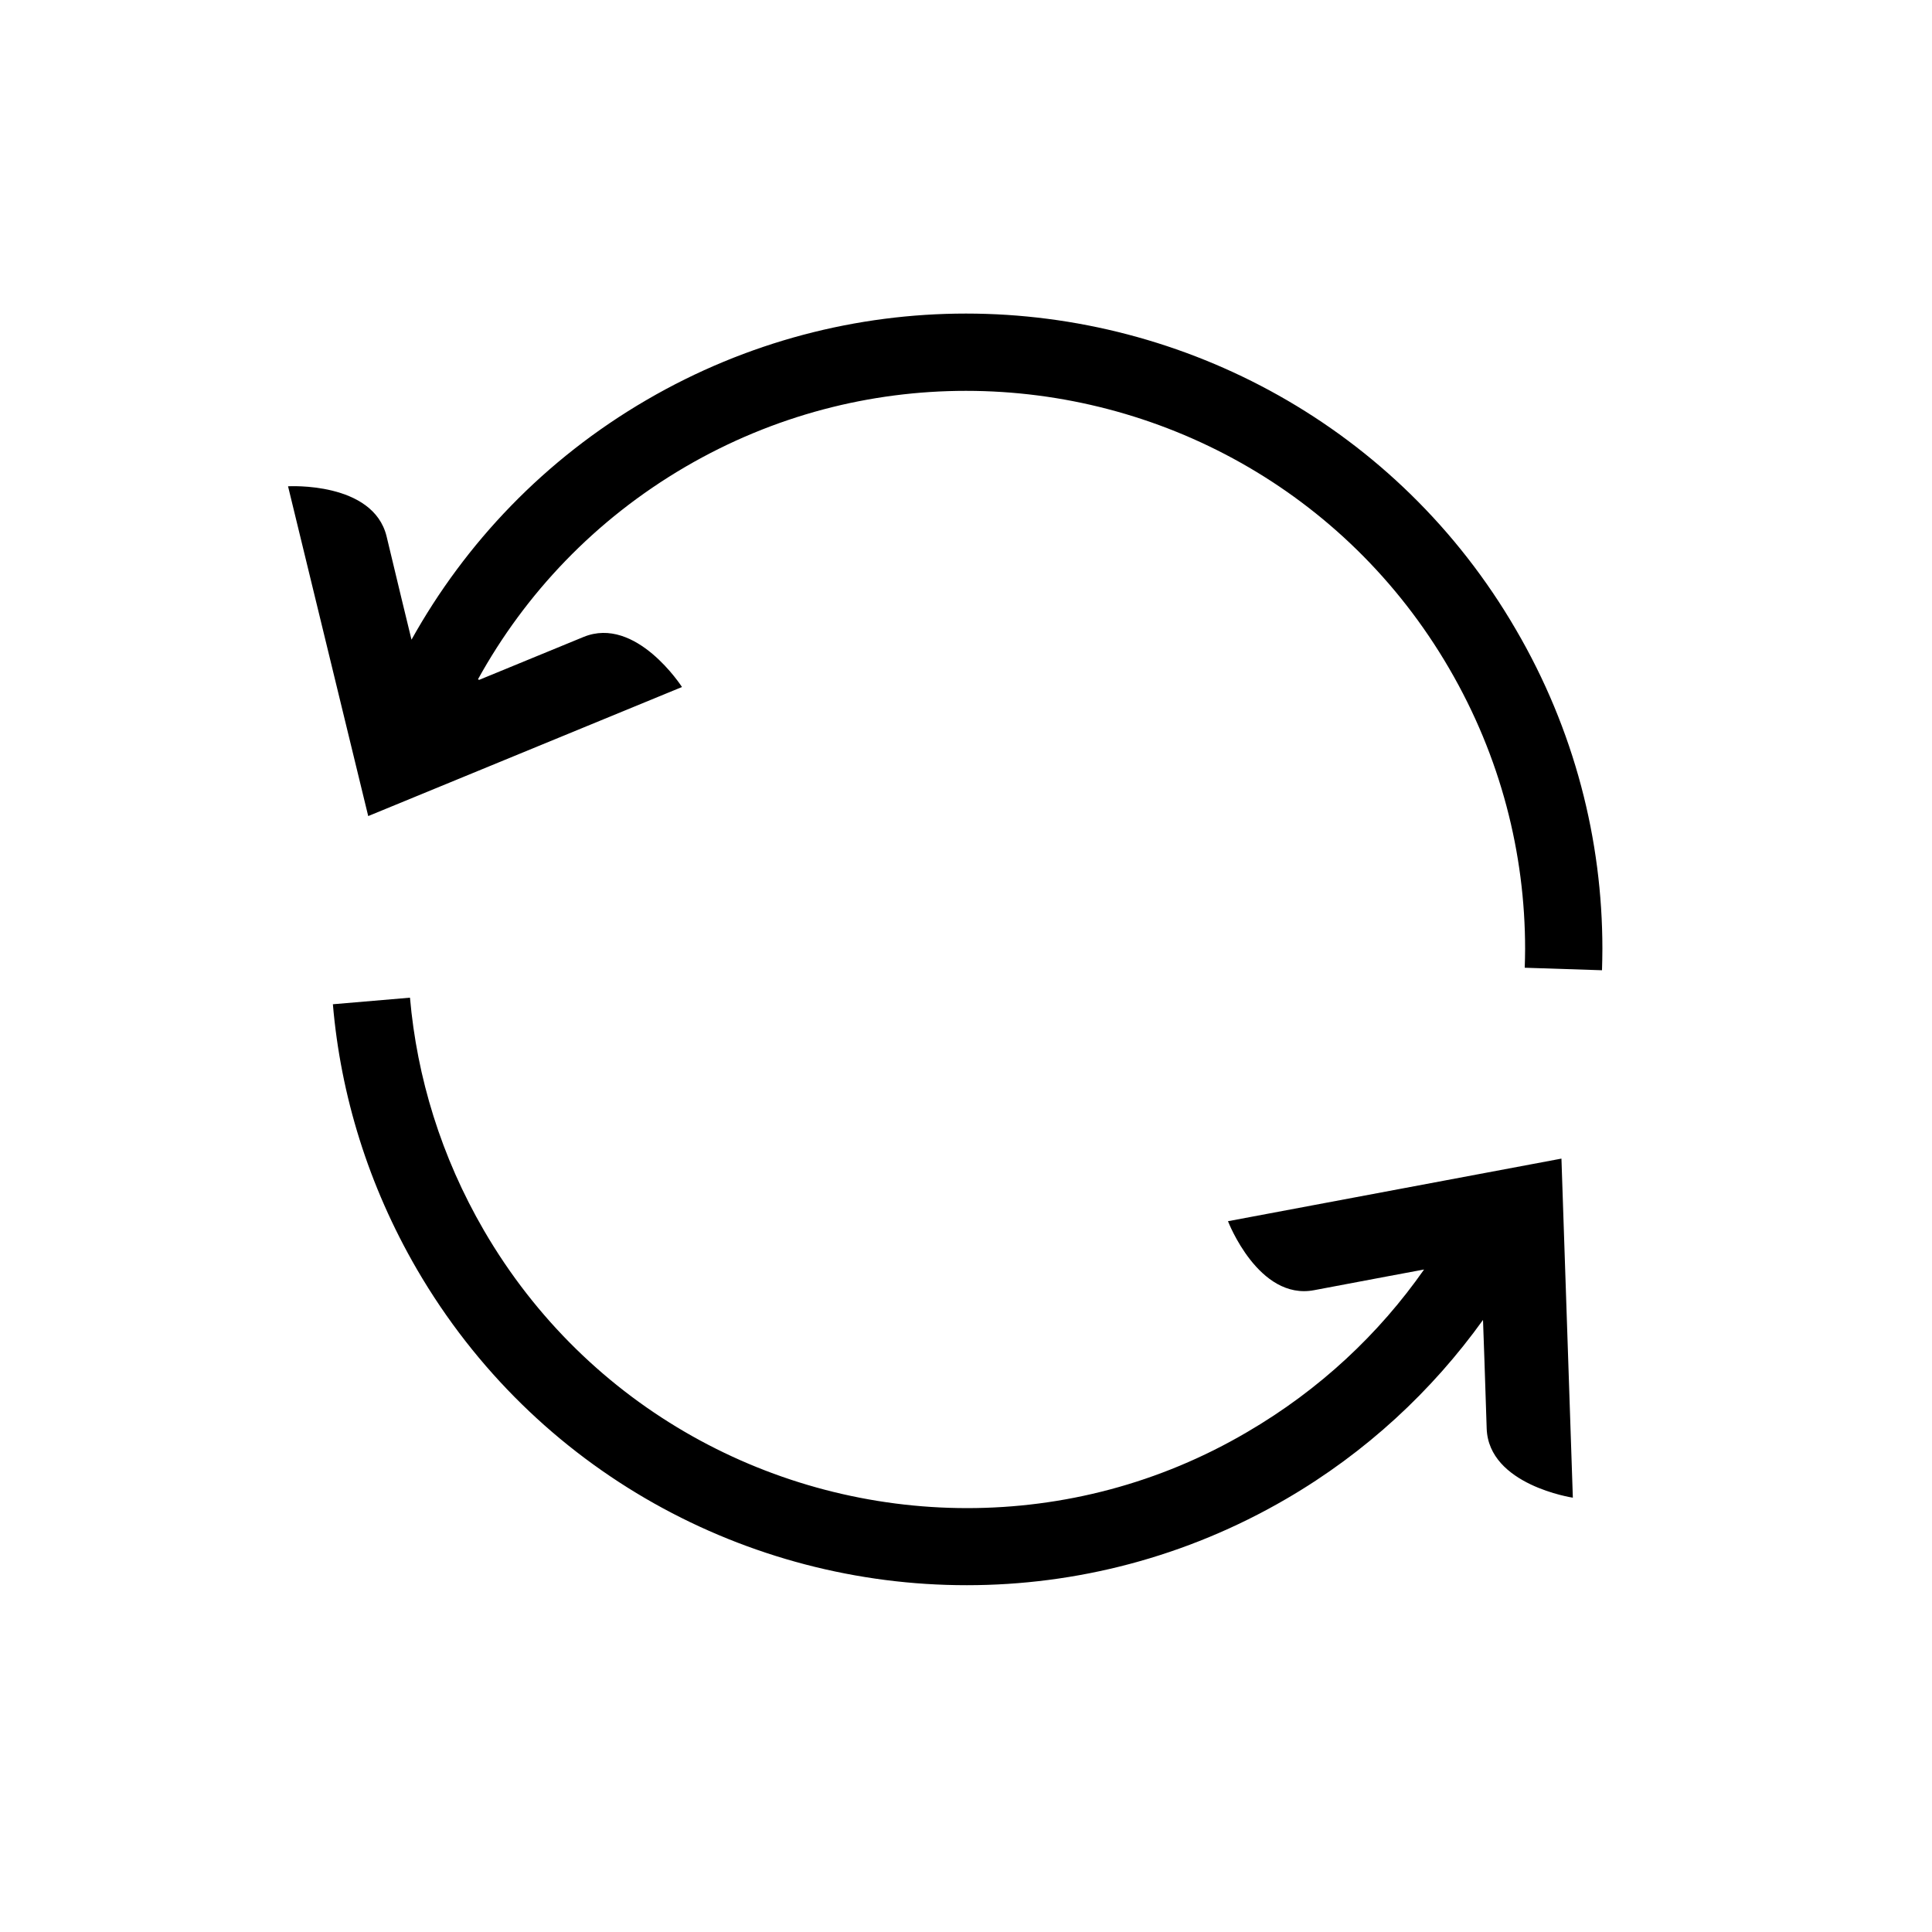
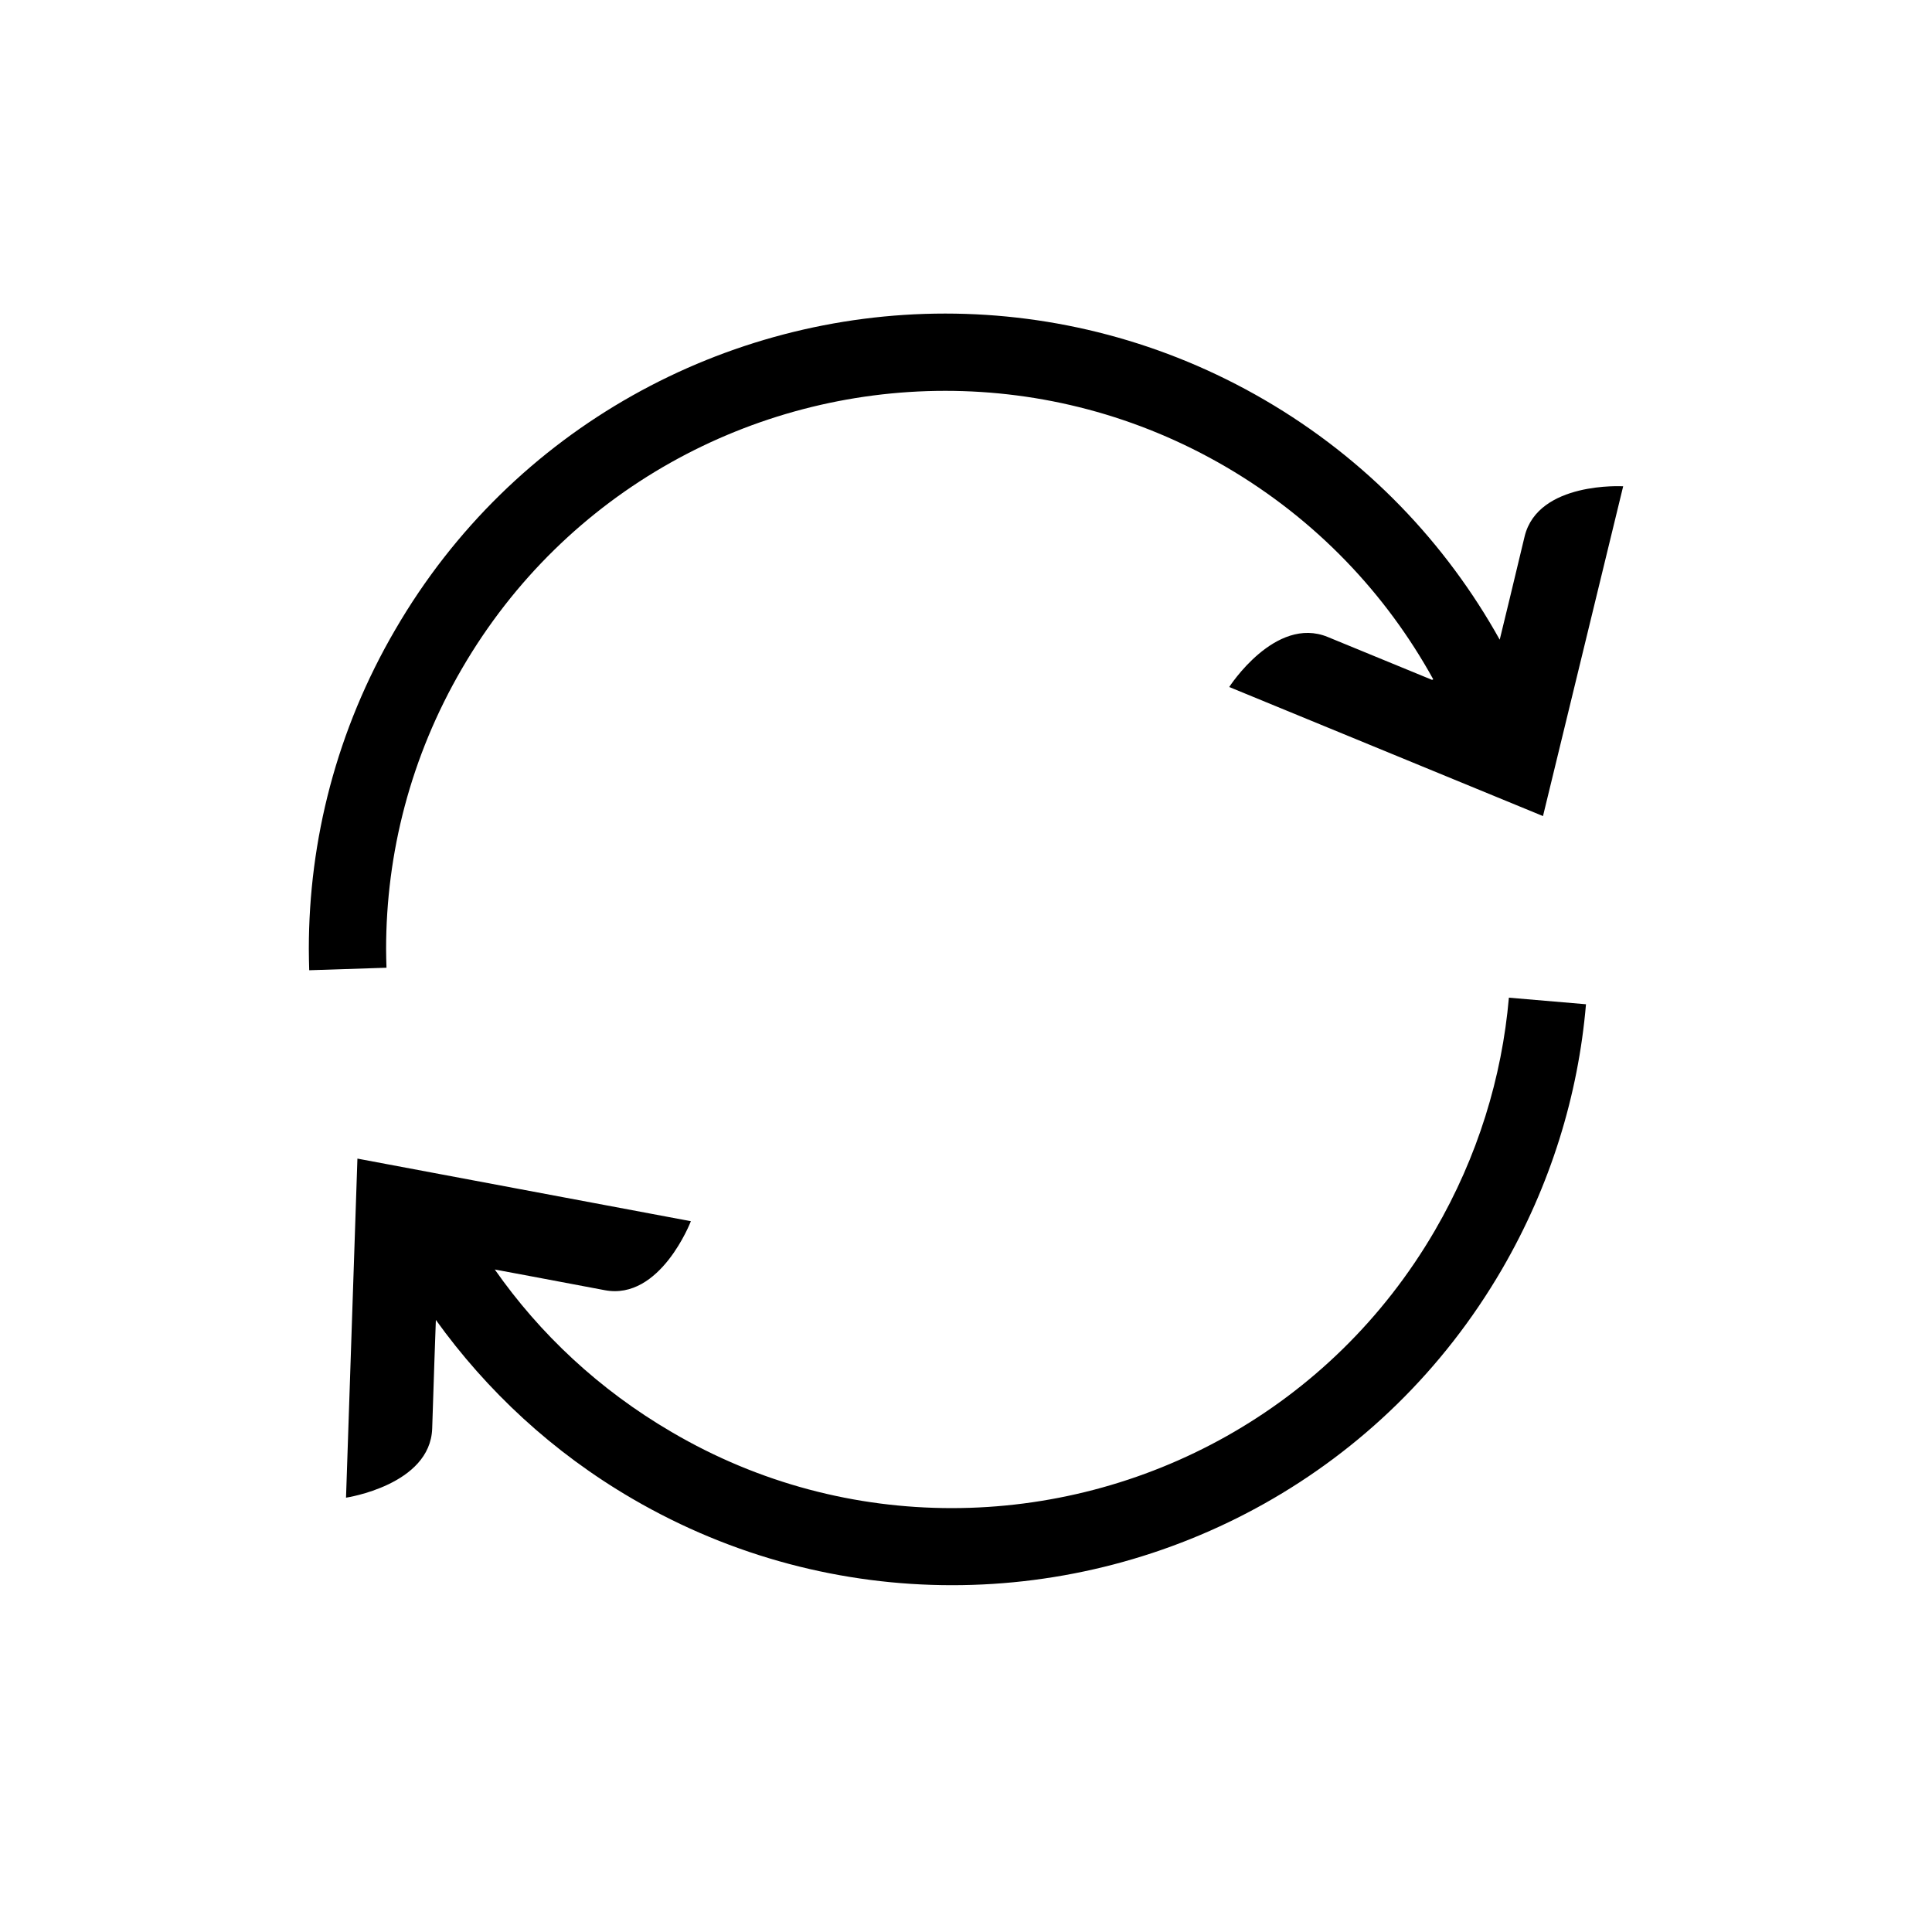
- <svg xmlns="http://www.w3.org/2000/svg" version="1.1" width="256" height="256" viewBox="0 0 256 256">
-   <g id="icomoon-ignore">
-     <line stroke-width="1" x1="" y1="" x2="" y2="" stroke="#449FDB" opacity="" />
-   </g>
-   <path d="M128.154 199.833c-25.498 0-50.279-13.159-64.025-36.787-5.683-9.779-8.883-20.301-9.805-30.848l-10.215 0.87c1.024 12.032 4.685 24.013 11.136 35.123 15.642 26.88 43.879 41.882 72.883 41.856 14.387 0 29.005-3.686 42.317-11.443v0c10.599-6.169 19.328-14.336 26.061-23.706 0.077 1.843 0.281 8.089 0.487 14.387 0.256 7.501 11.417 9.165 11.417 9.165l-1.511-44.928-44.185 8.294c0 0 4.045 10.547 11.417 9.139 6.861-1.305 13.619-2.56 14.566-2.739-5.965 8.525-13.824 15.923-23.424 21.53v0c-11.673 6.861-24.474 10.087-37.12 10.087z" opacity="1" visibility="false" fill="#000000" />
-   <path d="M90.368 91.034c0 0-6.093-9.498-13.056-6.63s-13.824 5.683-13.824 5.683l-0.154-0.077c6.247-11.315 15.488-21.145 27.494-28.16 11.725-6.835 24.525-10.061 37.171-10.061 25.498 0 50.279 13.159 64.025 36.787 6.835 11.725 10.061 24.525 10.061 37.171 0 0.845-0.025 1.664-0.051 2.483l10.24 0.333c0.025-0.947 0.051-1.894 0.051-2.841 0-14.387-3.686-29.005-11.469-42.317-15.616-26.855-43.879-41.856-72.858-41.856-14.387 0-29.005 3.687-42.317 11.443-13.543 7.885-24.038 18.995-31.155 31.769-0.512-2.125-1.92-7.859-3.303-13.696-1.792-7.296-13.056-6.63-13.056-6.63l10.624 43.699 41.575-17.101z" opacity="1" visibility="false" fill="#000000" />
+ <svg xmlns="http://www.w3.org/2000/svg" version="1.1" id="Capa_1" x="0px" y="0px" width="256px" height="256px" viewBox="0 0 256 256" enable-background="new 0 0 256 256" xml:space="preserve">
+   <path d="M126.107,199.833c-12.646,0-25.447-3.226-37.121-10.087l0,0c-9.6-5.607-17.459-13.005-23.424-21.53  c0.947,0.179,7.705,1.435,14.566,2.739c7.372,1.408,11.417-9.139,11.417-9.139l-44.185-8.295L45.85,198.45  c0,0,11.161-1.664,11.417-9.165c0.206-6.299,0.41-12.544,0.487-14.387c6.732,9.369,15.462,17.537,26.061,23.705l0,0  c13.312,7.758,27.93,11.443,42.317,11.443c29.004,0.026,57.241-14.977,72.883-41.855c6.451-11.11,10.112-23.092,11.136-35.123  l-10.215-0.87c-0.922,10.547-4.121,21.069-9.805,30.848C176.385,186.674,151.604,199.833,126.107,199.833L126.107,199.833z" />
+   <path d="M162.88,91.033l41.575,17.101l10.624-43.699c0,0-11.265-0.666-13.056,6.63c-1.383,5.837-2.791,11.571-3.303,13.696  c-7.117-12.774-17.613-23.884-31.156-31.769c-13.312-7.756-27.93-11.443-42.316-11.443c-28.979,0-57.242,15.001-72.857,41.856  c-7.783,13.312-11.47,27.93-11.47,42.317c0,0.947,0.026,1.894,0.052,2.84l10.239-0.333c-0.026-0.819-0.051-1.638-0.051-2.483  c0-12.646,3.226-25.446,10.062-37.171c13.746-23.628,38.526-36.787,64.024-36.787c12.646,0,25.446,3.226,37.171,10.061  c12.006,7.015,21.247,16.845,27.494,28.16l-0.154,0.077c0,0-6.861-2.815-13.824-5.683c-6.963-2.868-13.056,6.63-13.056,6.63  L162.88,91.033z" />
</svg>
